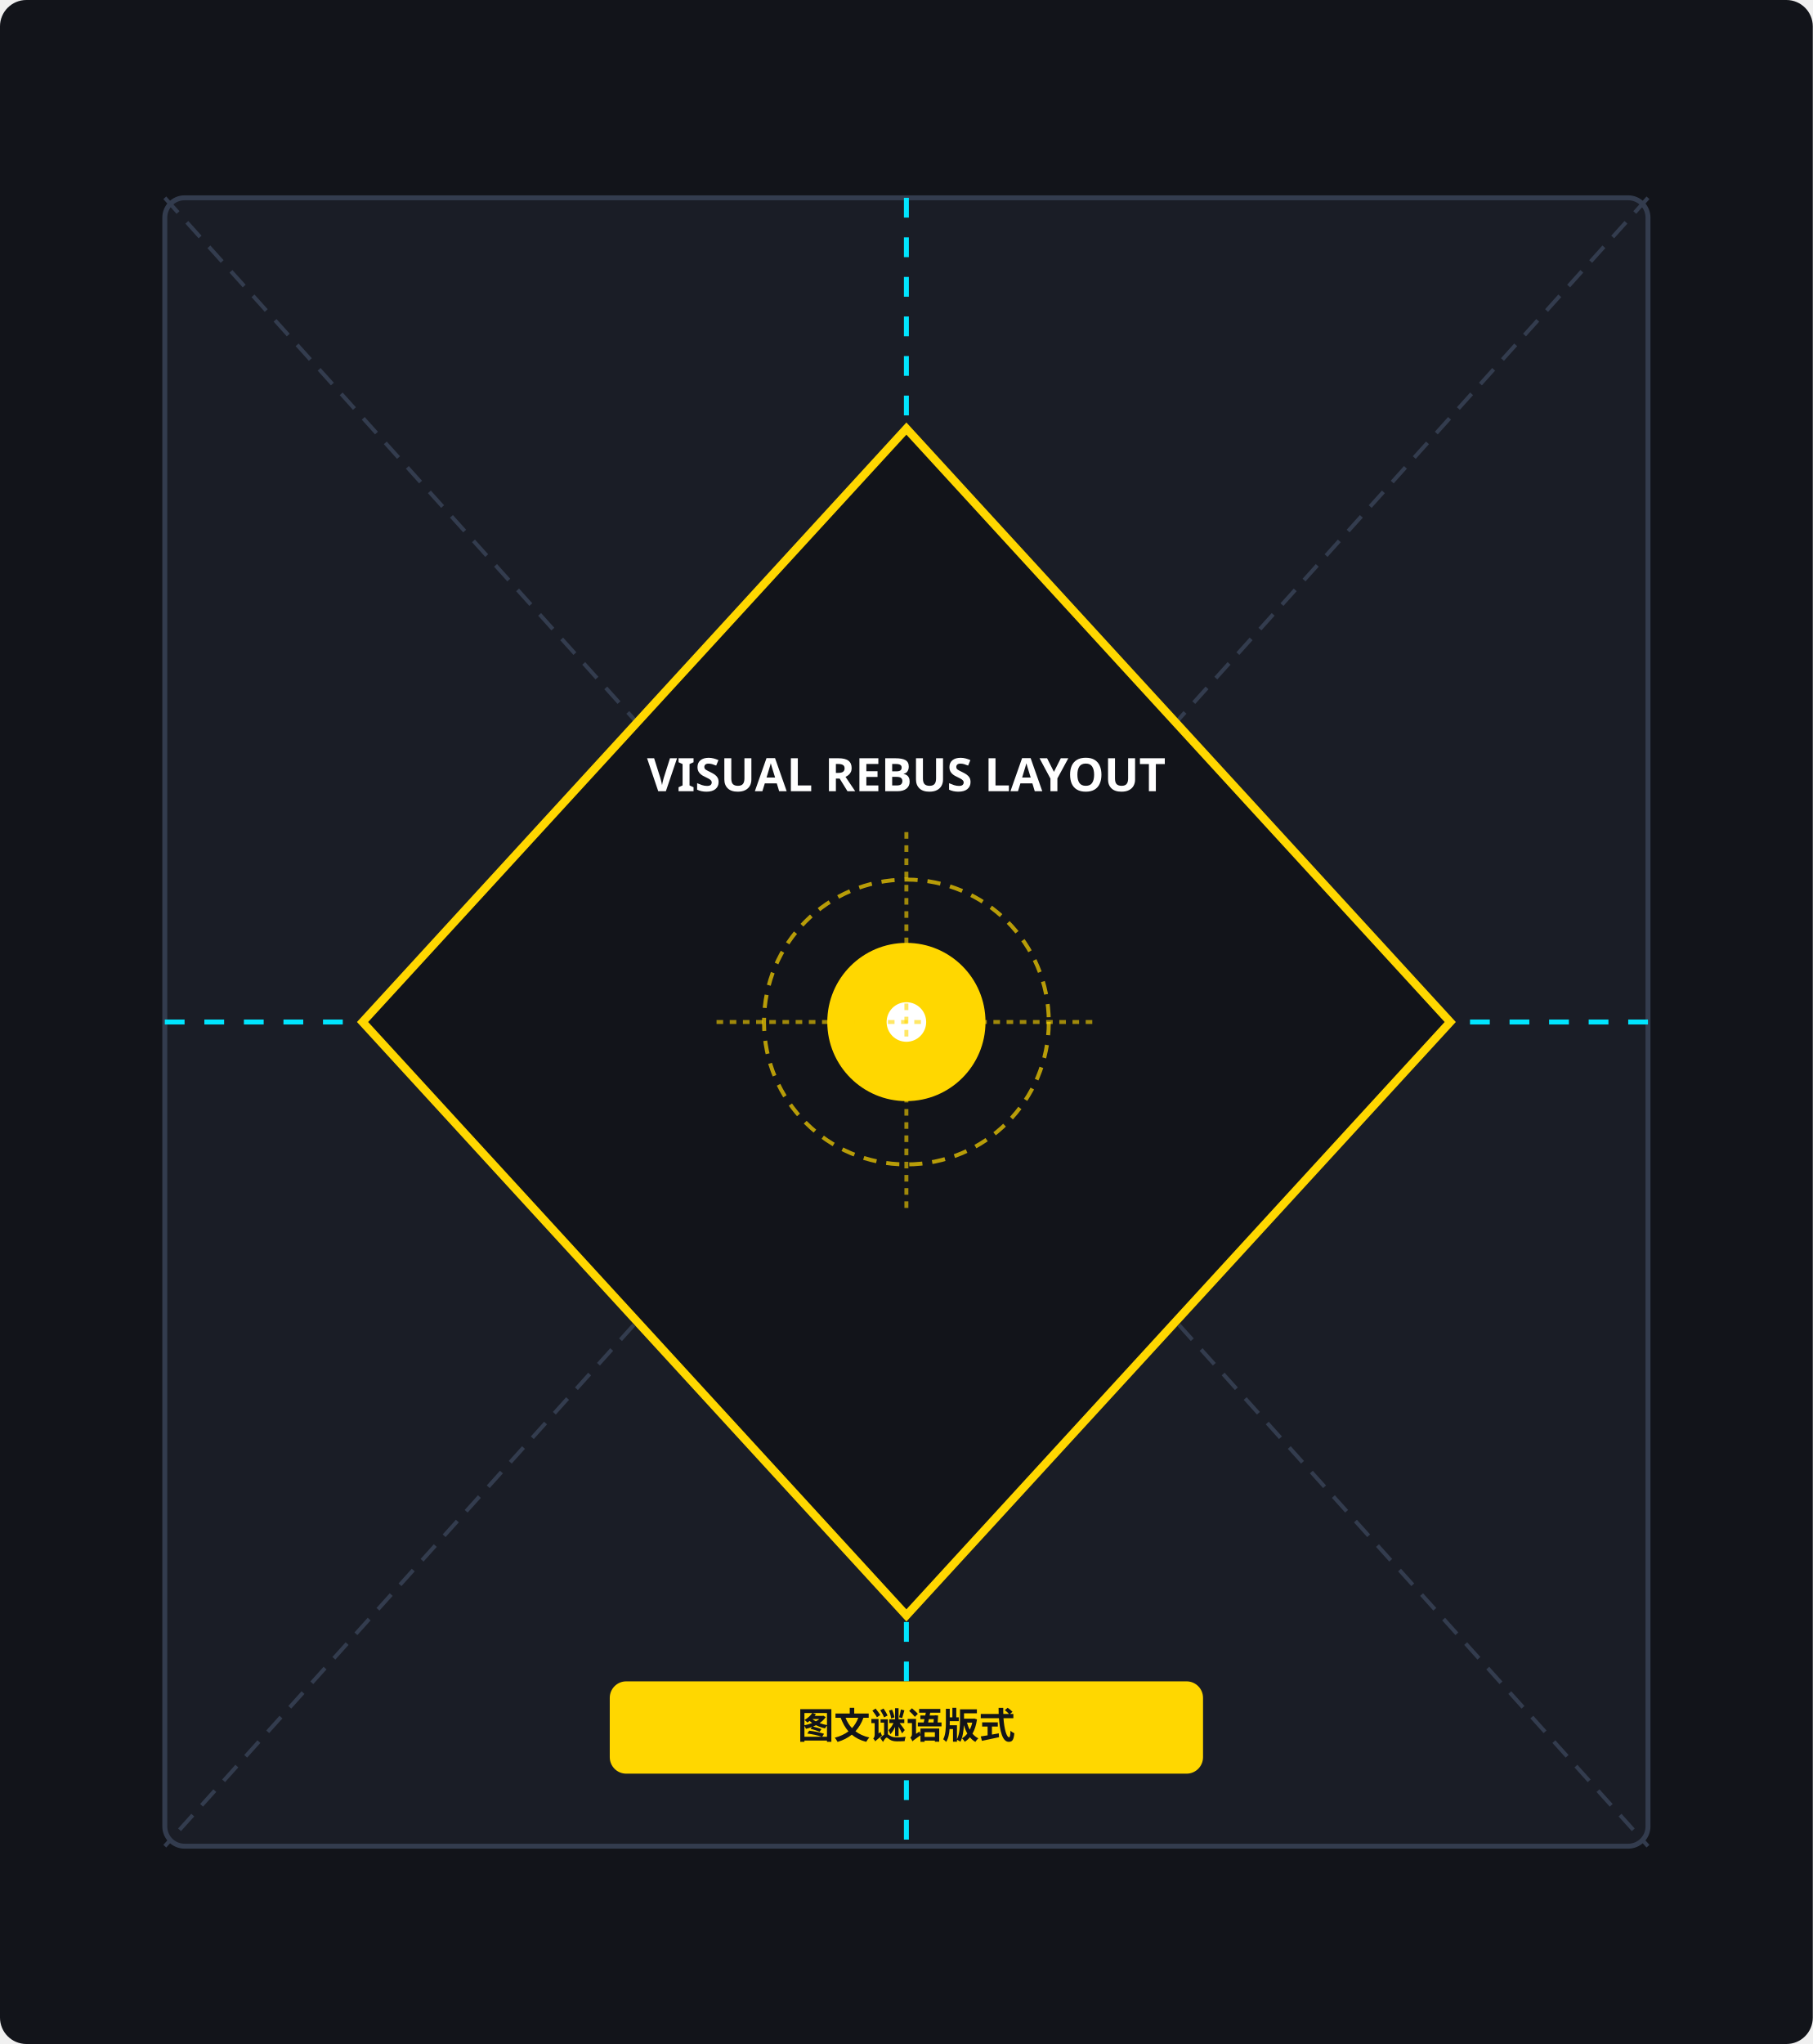
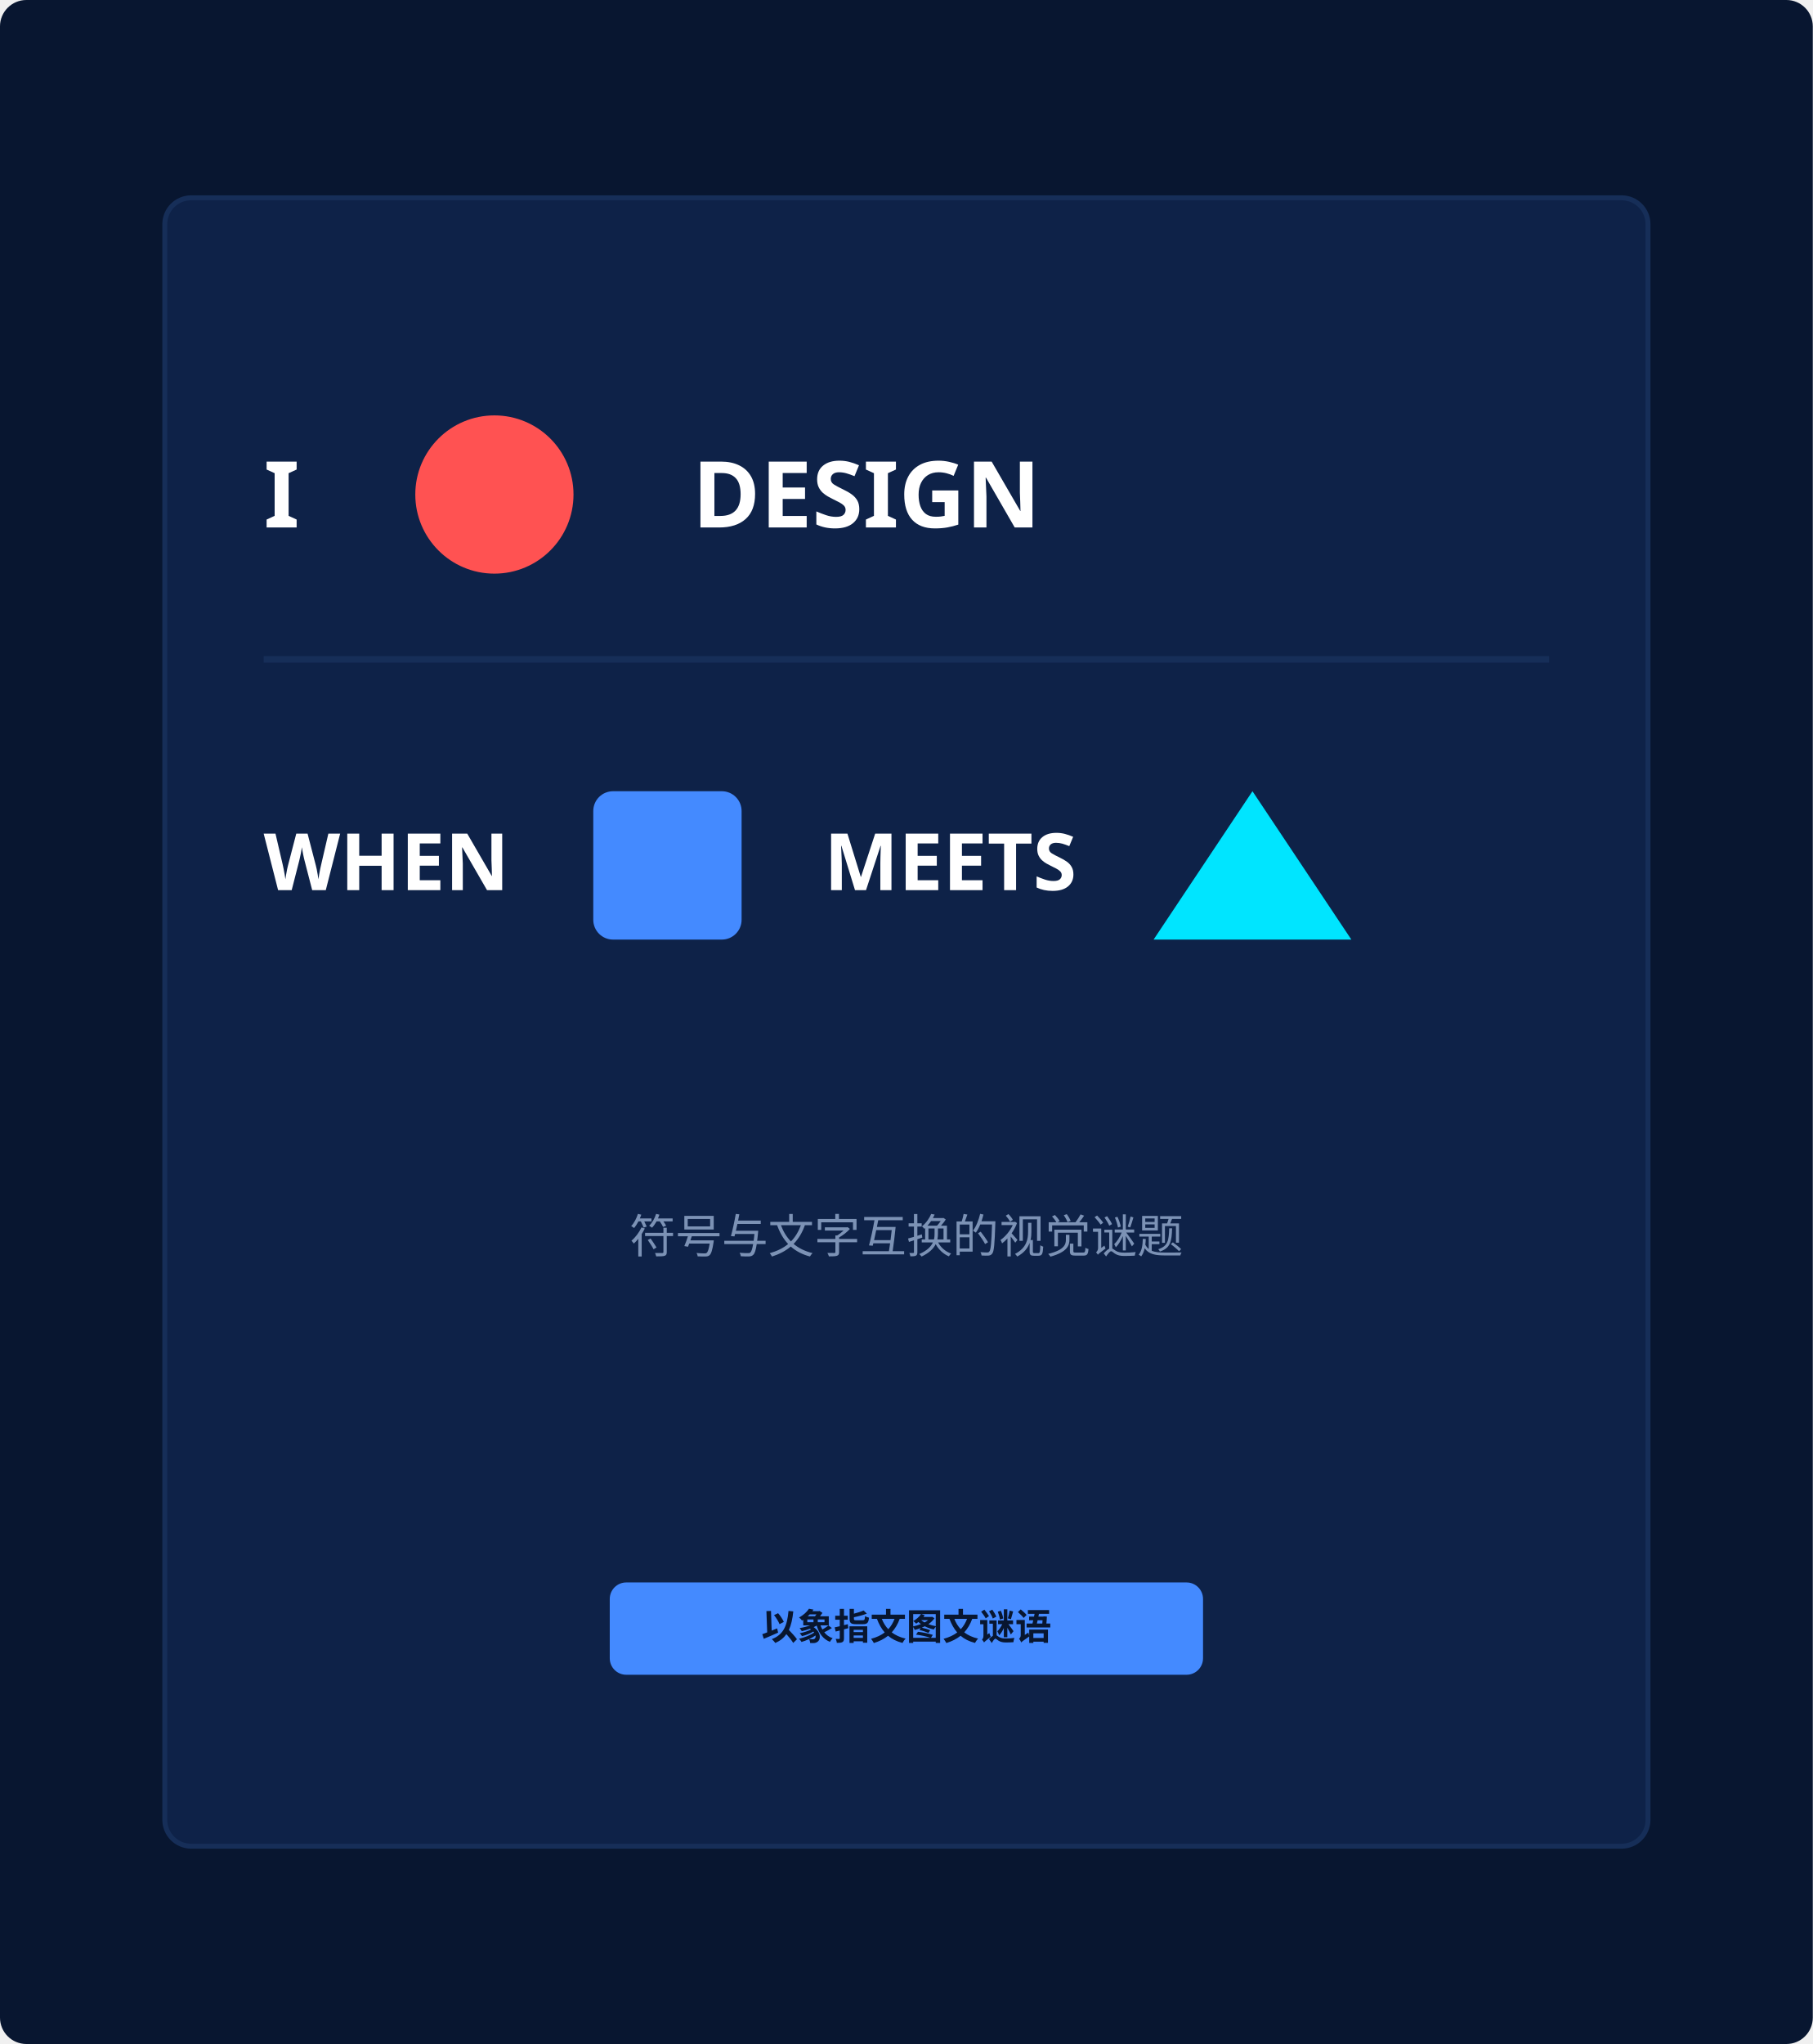
<svg xmlns="http://www.w3.org/2000/svg" viewBox="0 0 550 620">
-   <rect width="550" height="620" fill="#12141A" rx="8" />
-   <rect x="50" y="60" width="450" height="500" fill="#1A1D26" stroke="#333C4E" stroke-width="1.5" rx="6" />
-   <line x1="50" y1="60" x2="500" y2="560" stroke="#333C4E" stroke-width="1.2" stroke-dasharray="6,4" />
-   <line x1="500" y1="60" x2="50" y2="560" stroke="#333C4E" stroke-width="1.2" stroke-dasharray="6,4" />
-   <line x1="275" y1="60" x2="275" y2="560" stroke="#00E5FF" stroke-width="1.5" stroke-dasharray="6,6" />
-   <line x1="50" y1="310" x2="500" y2="310" stroke="#00E5FF" stroke-width="1.5" stroke-dasharray="6,6" />
-   <polygon points="275,130 440,310 275,490 110,310" fill="#12141A" stroke="#FFD700" stroke-width="2.5" />
-   <circle cx="275" cy="310" r="43.2" fill="none" stroke="#FFD700" stroke-width="1.2" stroke-dasharray="4,3" opacity="0.7" />
-   <circle cx="275" cy="310" r="24" fill="#FFD700" />
-   <circle cx="275" cy="310" r="6" fill="#FFFFFF" />
-   <line x1="217.4" y1="310" x2="332.6" y2="310" stroke="#FFD700" stroke-width="1.2" stroke-dasharray="2,2" opacity="0.6" />
-   <line x1="275" y1="252.4" x2="275" y2="367.6" stroke="#FFD700" stroke-width="1.2" stroke-dasharray="2,2" opacity="0.6" />
-   <text x="275" y="240" fill="#FFFFFF" font-size="14" font-weight="900" font-family="Montserrat" text-anchor="middle">VISUAL REBUS LAYOUT</text>
-   <rect x="185" y="510" width="180" height="28" rx="5" fill="#FFD700" />
-   <text x="275.0" y="527.36" fill="#12141A" font-size="11" font-weight="900" font-family="PingFang SC, -apple-system, sans-serif" text-anchor="middle">图文谜语版式</text>
+   <rect width="550" height="620" fill="#081630" rx="8" />
+   <rect x="50" y="60" width="450" height="500" fill="#0E2248" rx="8" stroke="#162E58" stroke-width="1.5" />
+   <text x="80" y="160" fill="#FFFFFF" font-size="28" font-weight="900" font-family="Montserrat">I</text>
+   <circle cx="150" cy="150" r="24" fill="#FF5252" />
+   <text x="210" y="160" fill="#FFFFFF" font-size="28" font-weight="900" font-family="Montserrat">DESIGN</text>
+   <line x1="80" y1="200" x2="470" y2="200" stroke="#162E58" stroke-width="2" />
+   <text x="80" y="270" fill="#FFFFFF" font-size="24" font-weight="900" font-family="Montserrat">WHEN</text>
+   <rect x="180" y="240" width="45" height="45" rx="6" fill="#448AFF" />
+   <text x="250" y="270" fill="#FFFFFF" font-size="24" font-weight="900" font-family="Montserrat">MEETS</text>
+   <polygon points="380,240 410,285 350,285" fill="#00E5FF" />
+   <text x="275" y="380" fill="#7C92B5" font-size="14" font-family="PingFang SC" text-anchor="middle">符号与文字互换的视觉谜题</text>
+   <rect x="185" y="480" width="180" height="28" rx="5" fill="#448AFF" />
+   <text x="275.0" y="497.36" fill="#081630" font-size="11" font-weight="900" font-family="PingFang SC, -apple-system, sans-serif" text-anchor="middle">以象指文图文谜语</text>
</svg>
